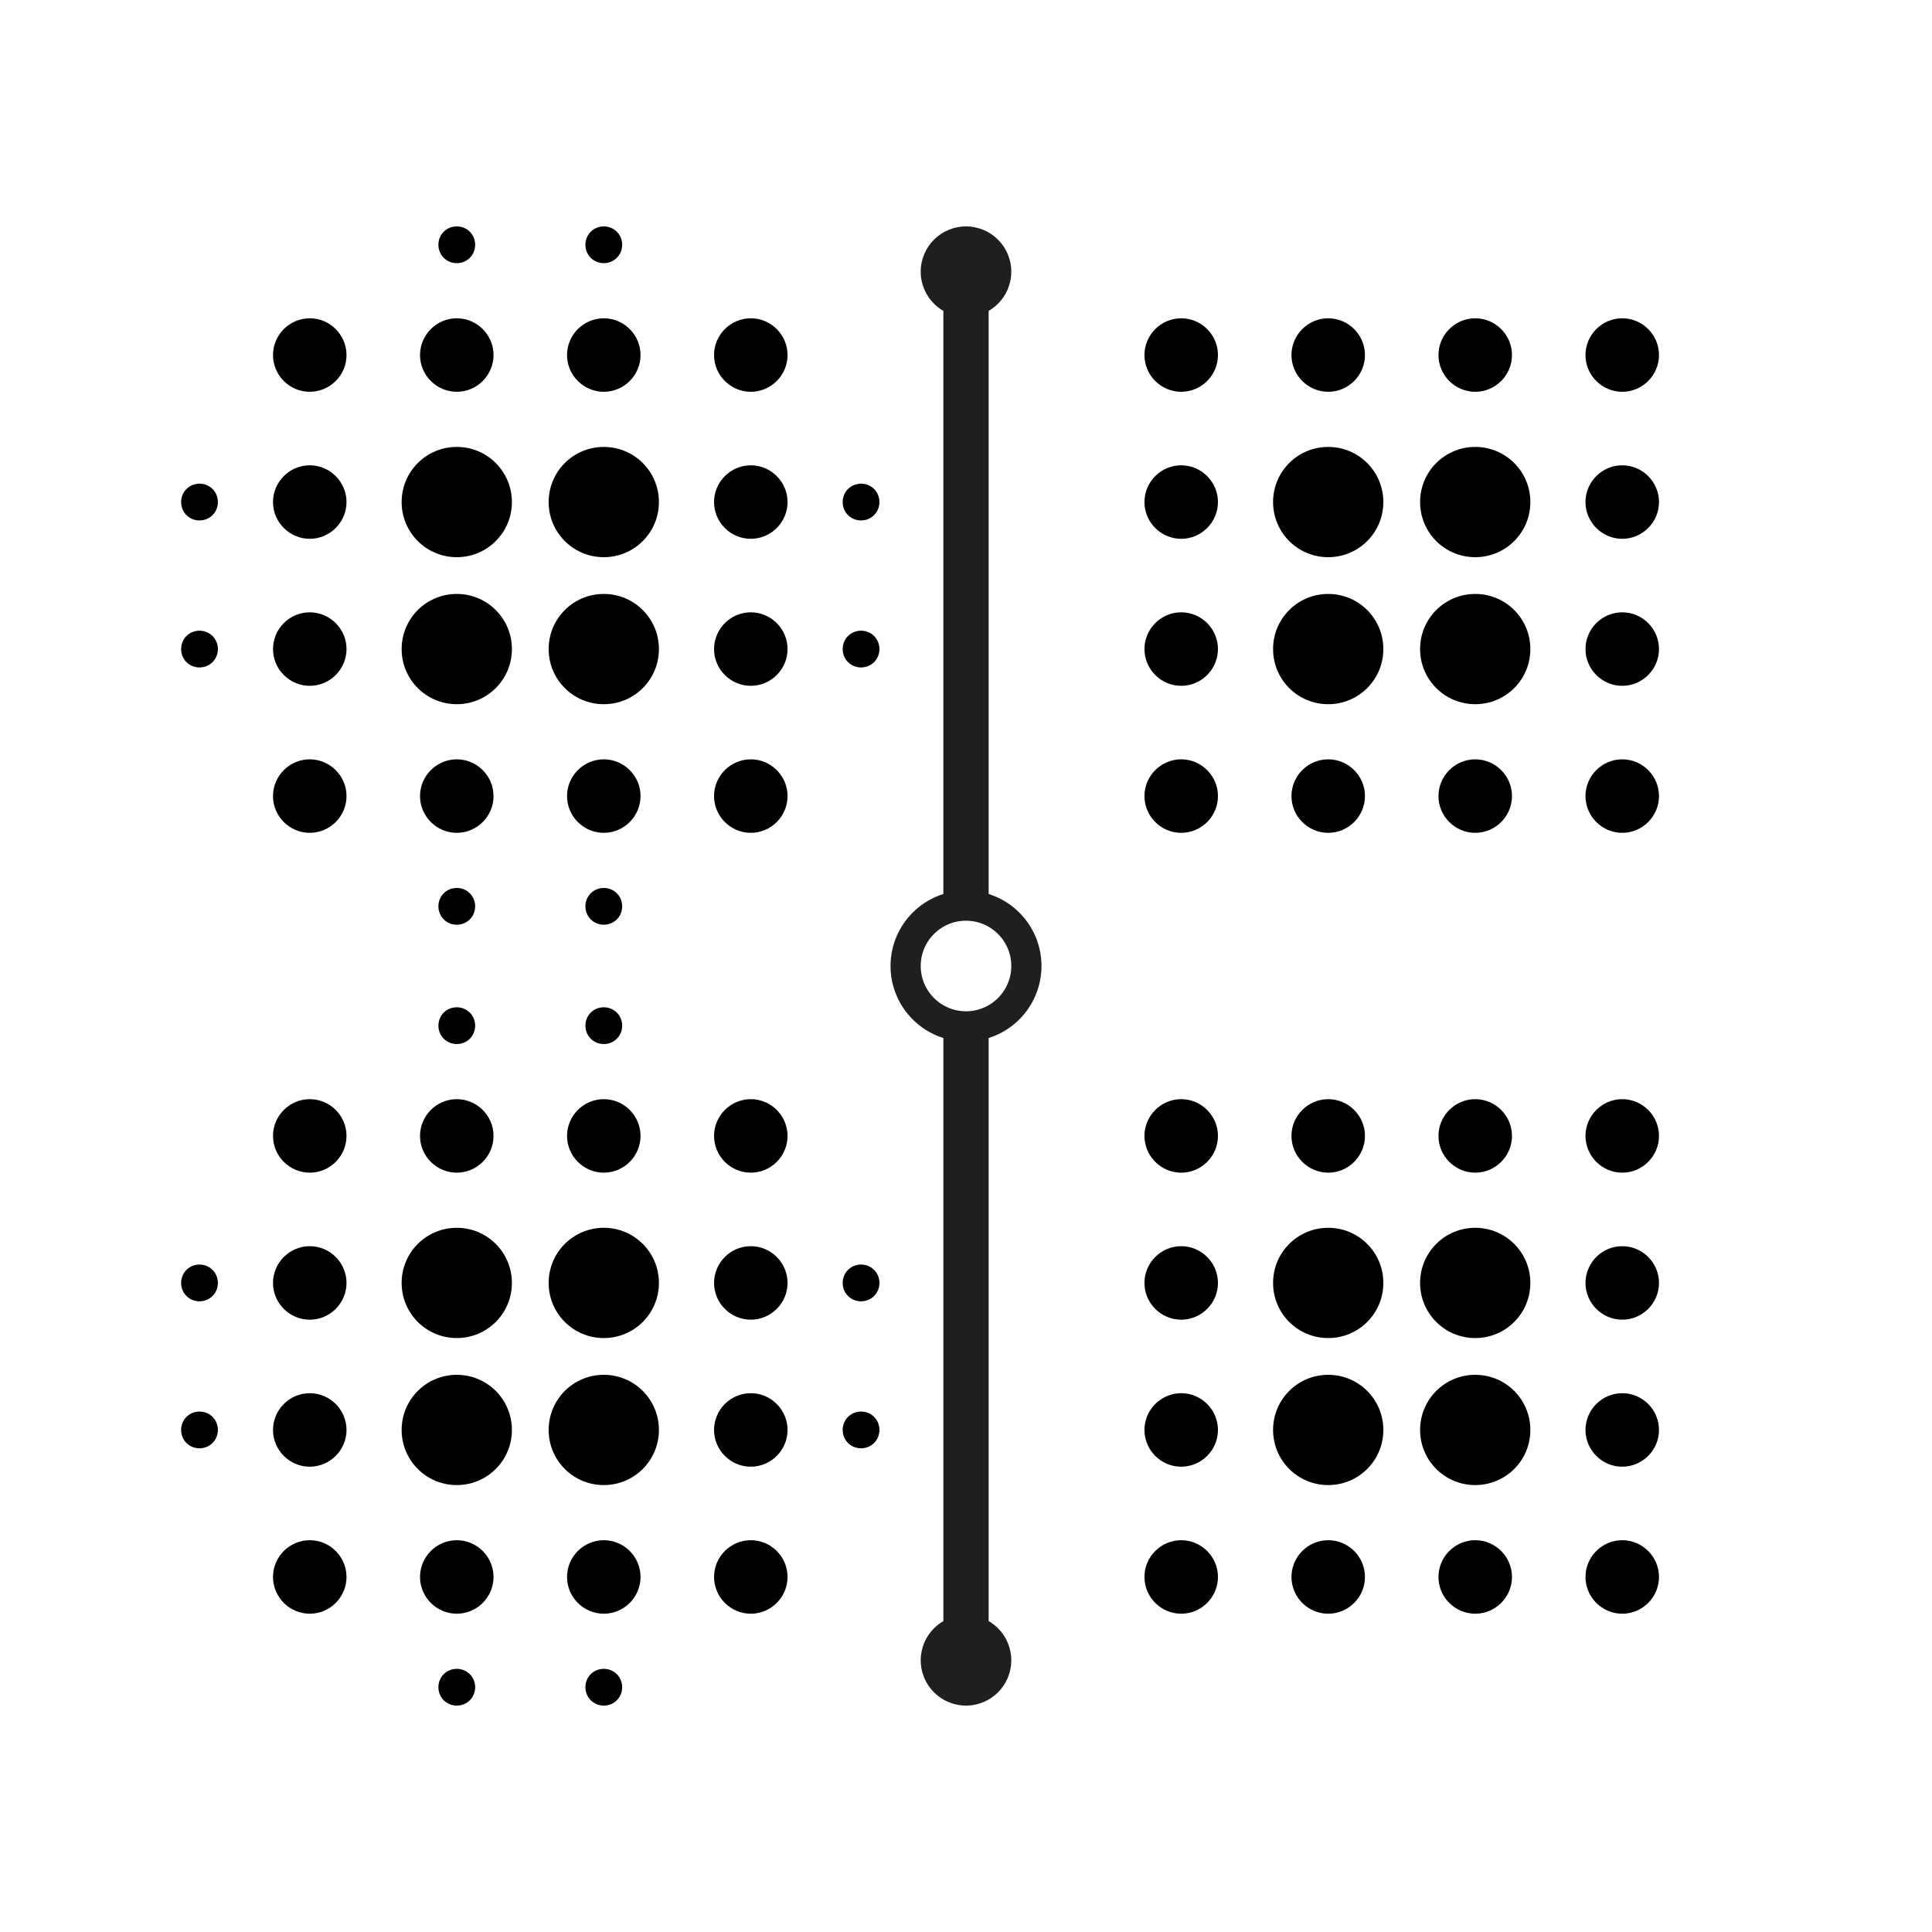
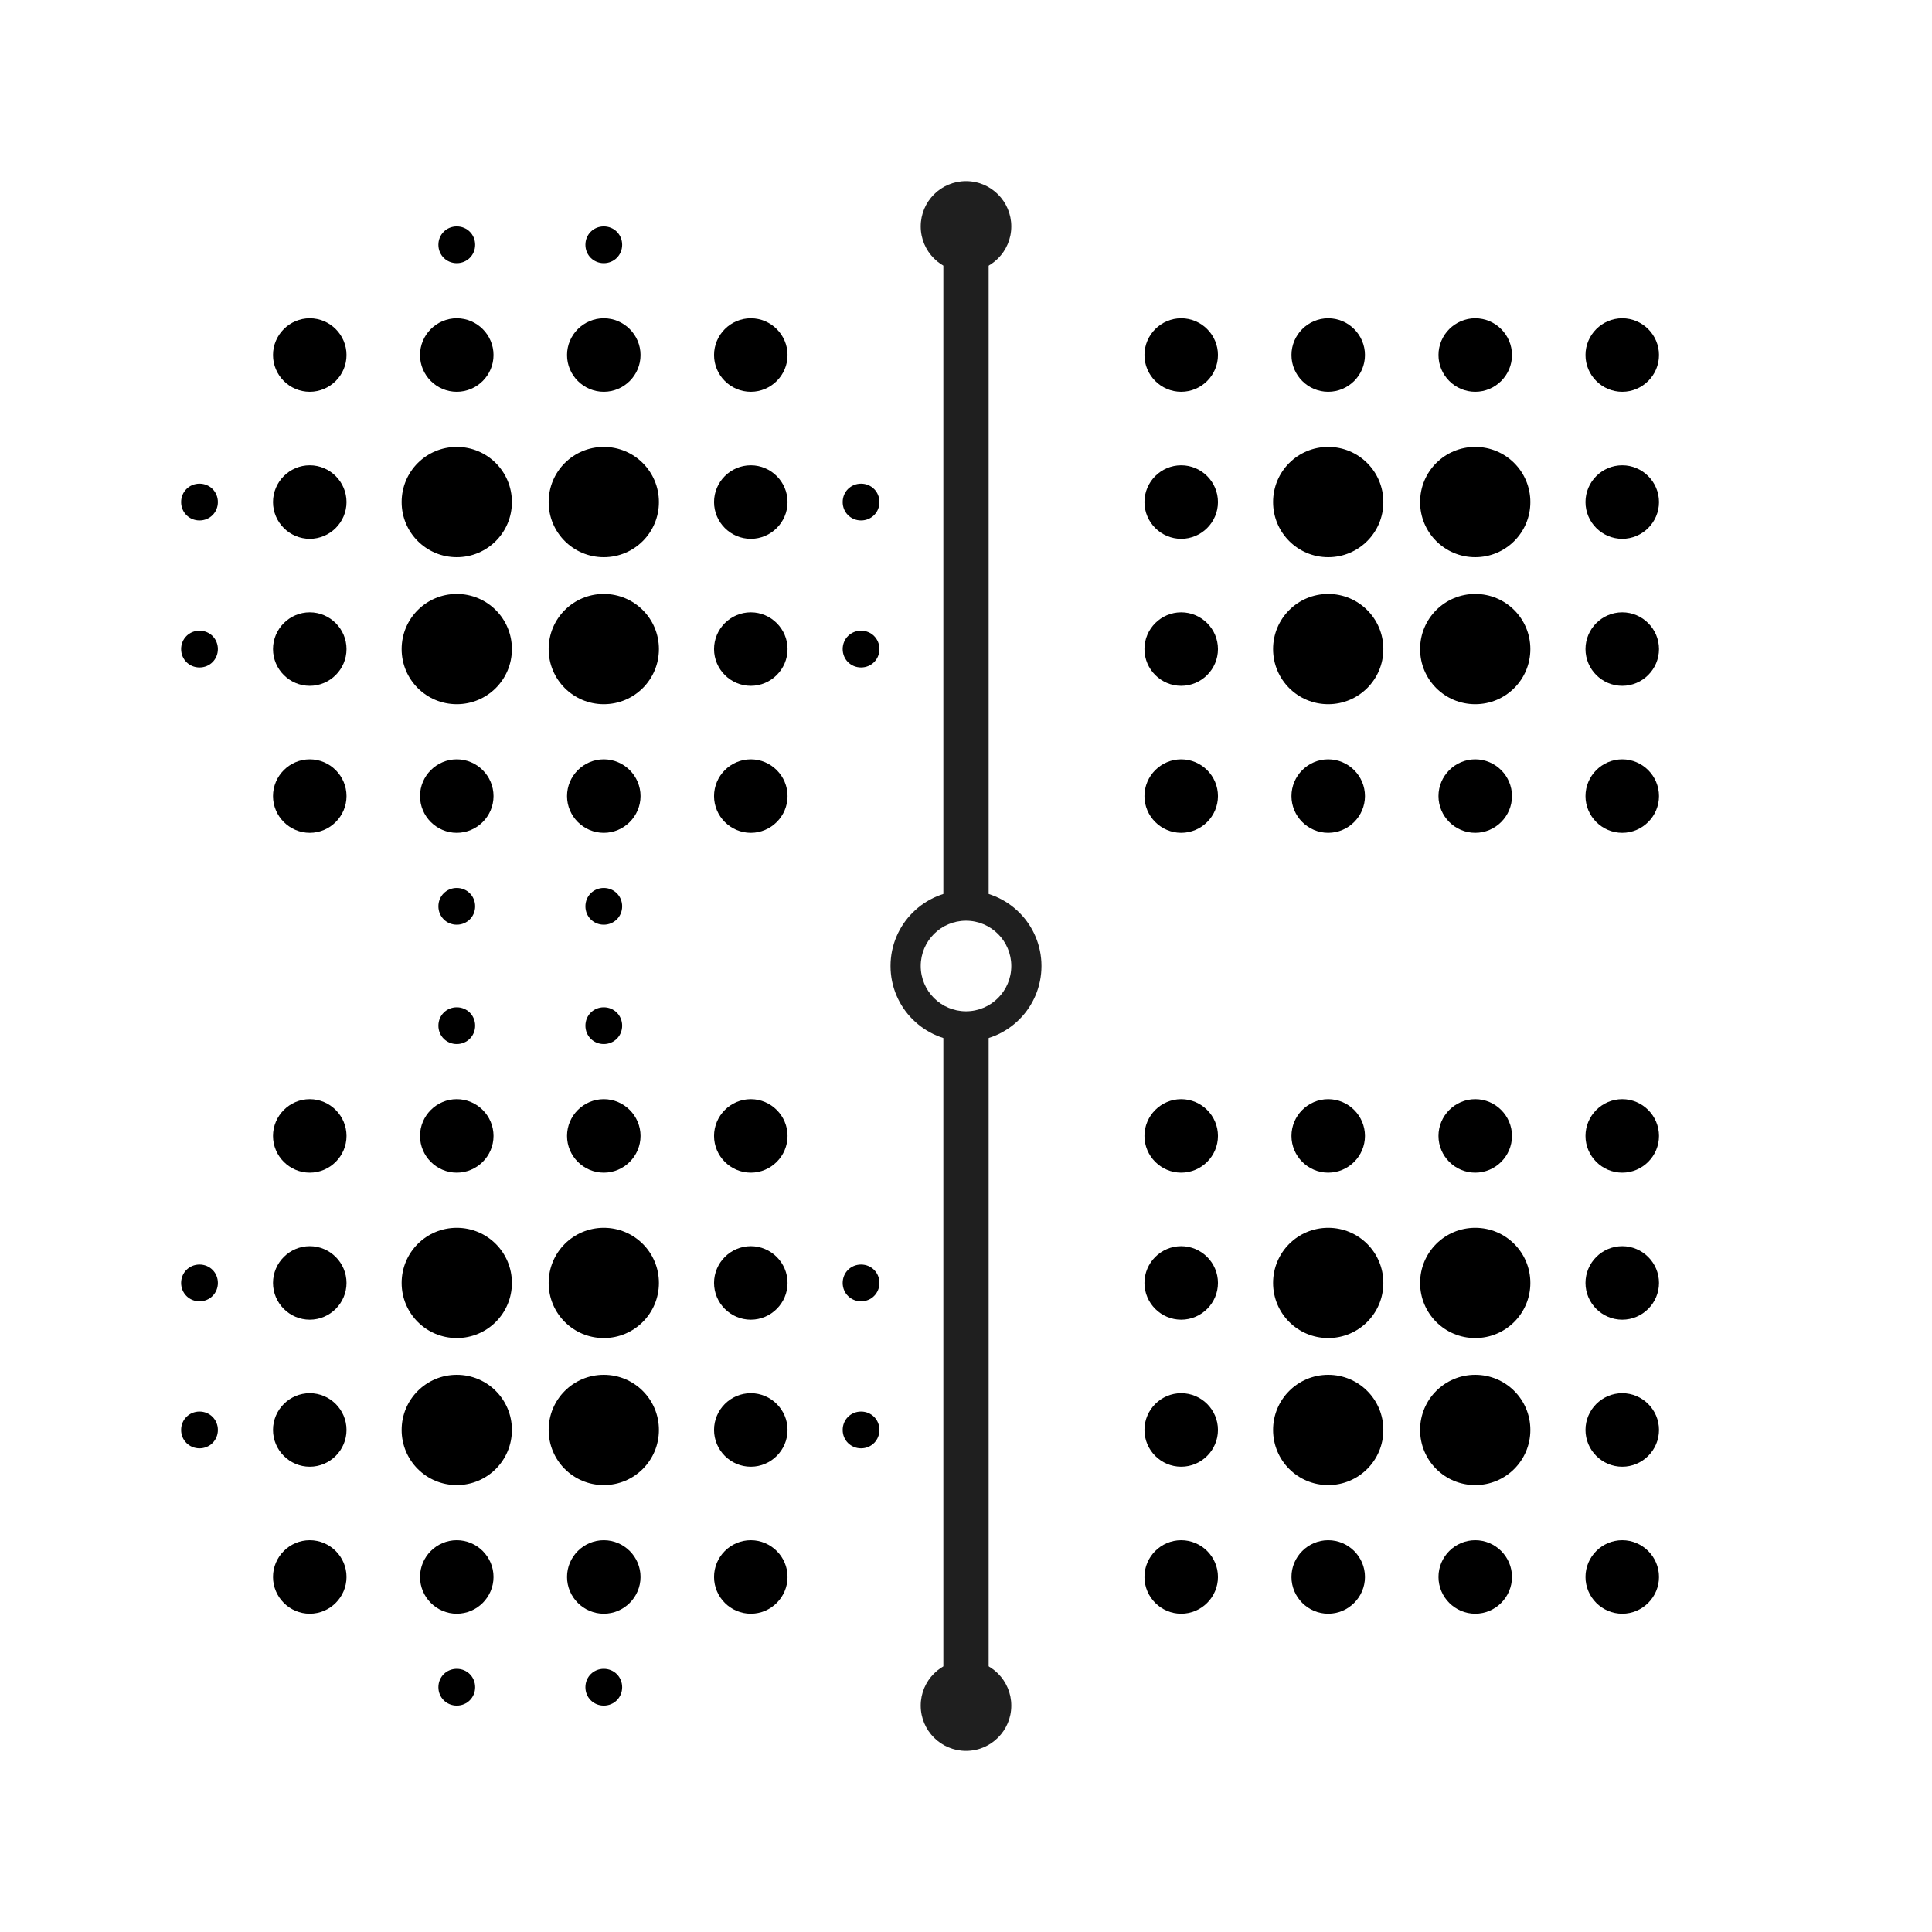
<svg xmlns="http://www.w3.org/2000/svg" xmlns:ns1="https://boxy-svg.com" viewBox="0 0 256 256" width="256px" height="256px">
-   <defs>
-     <ns1:guide x="232" y="24" angle="0" />
-     <ns1:guide x="24" y="23.97" angle="90" />
-     <ns1:guide x="24" y="232" angle="0" />
-     <ns1:guide x="232" y="232" angle="90" />
-     <linearGradient id="color-0" ns1:pinned="true" gradientUnits="userSpaceOnUse" gradientTransform="matrix(1.17302, 0, 0, 0.652096, -81944.282, -1475.377)">
-       <stop style="stop-color: rgb(31, 31, 31);" />
-     </linearGradient>
-     <ns1:guide x="-810.4" y="664.8" angle="90" />
-     <ns1:guide x="24" y="24" angle="90" color="blue" />
-     <ns1:guide x="23.97" y="232" angle="0" color="blue" />
-     <ns1:guide x="232" y="232" angle="90" color="blue" />
-     <ns1:guide x="232" y="24" angle="0" color="blue" />
-     <ns1:guide x="127.397" y="30" angle="90" />
-     <ns1:guide x="128" y="226" angle="90" />
-   </defs>
-   <g style="transform-origin: 128px 128px;" transform="matrix(1.000001, -0.000001, 0.000001, 1.000001, -0.000001, -0.000001)">
-     <circle style="stroke: url(&quot;#color-0&quot;); fill: none; stroke-width: 4px;" cx="128" cy="128" r="8" />
-     <rect x="125" y="36" width="6" height="82.564" style="fill: url(&quot;#color-0&quot;);" />
-     <circle style="fill: url(&quot;#color-0&quot;);" cx="128" cy="36" r="6" />
-     <rect x="-131" y="-220" width="6" height="83.055" style="fill: url(&quot;#color-0&quot;); stroke-width: 1;" transform="matrix(-1, 0, 0, -1, 0, 0)" />
-     <circle style="fill: url(&quot;#color-0&quot;); stroke-width: 1;" cx="-128" cy="-220" r="6" transform="matrix(-1, 0, 0, -1, 0, 0)" />
-   </g>
  <g transform="matrix(4.869986, 0, 0, 4.869986, 11.82503, 121.2953)" style="">
    <path d="M6 13c-.55 0-1 .45-1 1s.45 1 1 1 1-.45 1-1-.45-1-1-1zm0 4c-.55 0-1 .45-1 1s.45 1 1 1 1-.45 1-1-.45-1-1-1zm0-8c-.55 0-1 .45-1 1s.45 1 1 1 1-.45 1-1-.45-1-1-1zm-3 .5c-.28 0-.5.22-.5.5s.22.5.5.5.5-.22.5-.5-.22-.5-.5-.5zM6 5c-.55 0-1 .45-1 1s.45 1 1 1 1-.45 1-1-.45-1-1-1zm15 5.5c.28 0 .5-.22.5-.5s-.22-.5-.5-.5-.5.22-.5.5.22.5.5.5zM14 7c.55 0 1-.45 1-1s-.45-1-1-1-1 .45-1 1 .45 1 1 1zm0-3.5c.28 0 .5-.22.5-.5s-.22-.5-.5-.5-.5.22-.5.5.22.5.5.5zm-11 10c-.28 0-.5.22-.5.5s.22.5.5.5.5-.22.5-.5-.22-.5-.5-.5zm7 7c-.28 0-.5.22-.5.5s.22.5.5.5.5-.22.5-.5-.22-.5-.5-.5zm0-17c.28 0 .5-.22.5-.5s-.22-.5-.5-.5-.5.22-.5.5.22.5.5.5zM10 7c.55 0 1-.45 1-1s-.45-1-1-1-1 .45-1 1 .45 1 1 1zm0 5.5c-.83 0-1.5.67-1.5 1.5s.67 1.5 1.5 1.5 1.5-.67 1.5-1.5-.67-1.5-1.5-1.5zm8 .5c-.55 0-1 .45-1 1s.45 1 1 1 1-.45 1-1-.45-1-1-1zm0 4c-.55 0-1 .45-1 1s.45 1 1 1 1-.45 1-1-.45-1-1-1zm0-8c-.55 0-1 .45-1 1s.45 1 1 1 1-.45 1-1-.45-1-1-1zm0-4c-.55 0-1 .45-1 1s.45 1 1 1 1-.45 1-1-.45-1-1-1zm3 8.5c-.28 0-.5.22-.5.5s.22.5.5.5.5-.22.5-.5-.22-.5-.5-.5zM14 17c-.55 0-1 .45-1 1s.45 1 1 1 1-.45 1-1-.45-1-1-1zm0 3.5c-.28 0-.5.22-.5.5s.22.5.5.5.5-.22.5-.5-.22-.5-.5-.5zm-4-12c-.83 0-1.5.67-1.5 1.5s.67 1.5 1.5 1.5 1.5-.67 1.5-1.5-.67-1.5-1.5-1.5zm0 8.5c-.55 0-1 .45-1 1s.45 1 1 1 1-.45 1-1-.45-1-1-1zm4-4.5c-.83 0-1.5.67-1.5 1.5s.67 1.5 1.5 1.5 1.5-.67 1.5-1.5-.67-1.5-1.5-1.5zm0-4c-.83 0-1.5.67-1.5 1.5s.67 1.5 1.5 1.5 1.5-.67 1.5-1.5-.67-1.5-1.5-1.5z" />
  </g>
  <g transform="matrix(4.869986, 0, 0, 4.869986, 11.82503, 17.82503)" style="">
    <path d="M6 13c-.55 0-1 .45-1 1s.45 1 1 1 1-.45 1-1-.45-1-1-1zm0 4c-.55 0-1 .45-1 1s.45 1 1 1 1-.45 1-1-.45-1-1-1zm0-8c-.55 0-1 .45-1 1s.45 1 1 1 1-.45 1-1-.45-1-1-1zm-3 .5c-.28 0-.5.22-.5.5s.22.5.5.5.5-.22.5-.5-.22-.5-.5-.5zM6 5c-.55 0-1 .45-1 1s.45 1 1 1 1-.45 1-1-.45-1-1-1zm15 5.5c.28 0 .5-.22.5-.5s-.22-.5-.5-.5-.5.22-.5.5.22.5.5.5zM14 7c.55 0 1-.45 1-1s-.45-1-1-1-1 .45-1 1 .45 1 1 1zm0-3.5c.28 0 .5-.22.5-.5s-.22-.5-.5-.5-.5.22-.5.5.22.5.5.5zm-11 10c-.28 0-.5.22-.5.5s.22.5.5.5.5-.22.5-.5-.22-.5-.5-.5zm7 7c-.28 0-.5.22-.5.5s.22.5.5.5.5-.22.5-.5-.22-.5-.5-.5zm0-17c.28 0 .5-.22.5-.5s-.22-.5-.5-.5-.5.22-.5.5.22.5.5.5zM10 7c.55 0 1-.45 1-1s-.45-1-1-1-1 .45-1 1 .45 1 1 1zm0 5.5c-.83 0-1.5.67-1.5 1.5s.67 1.5 1.5 1.5 1.5-.67 1.5-1.5-.67-1.5-1.5-1.5zm8 .5c-.55 0-1 .45-1 1s.45 1 1 1 1-.45 1-1-.45-1-1-1zm0 4c-.55 0-1 .45-1 1s.45 1 1 1 1-.45 1-1-.45-1-1-1zm0-8c-.55 0-1 .45-1 1s.45 1 1 1 1-.45 1-1-.45-1-1-1zm0-4c-.55 0-1 .45-1 1s.45 1 1 1 1-.45 1-1-.45-1-1-1zm3 8.5c-.28 0-.5.22-.5.5s.22.5.5.5.5-.22.5-.5-.22-.5-.5-.5zM14 17c-.55 0-1 .45-1 1s.45 1 1 1 1-.45 1-1-.45-1-1-1zm0 3.5c-.28 0-.5.22-.5.5s.22.5.5.5.5-.22.5-.5-.22-.5-.5-.5zm-4-12c-.83 0-1.5.67-1.5 1.5s.67 1.5 1.5 1.5 1.5-.67 1.5-1.5-.67-1.5-1.5-1.5zm0 8.5c-.55 0-1 .45-1 1s.45 1 1 1 1-.45 1-1-.45-1-1-1zm4-4.5c-.83 0-1.5.67-1.5 1.5s.67 1.5 1.5 1.5 1.5-.67 1.5-1.5-.67-1.5-1.5-1.5zm0-4c-.83 0-1.5.67-1.5 1.5s.67 1.5 1.5 1.5 1.5-.67 1.5-1.5-.67-1.5-1.5-1.5z" />
  </g>
  <g transform="matrix(4.869986, 0, 0, 4.869986, 127.2953, 121.2953)" style="">
    <path d="M 6 13 C 5.45 13 5 13.45 5 14 C 5 14.55 5.45 15 6 15 C 6.55 15 7 14.55 7 14 C 7 13.45 6.55 13 6 13 Z M 6 17 C 5.45 17 5 17.45 5 18 C 5 18.55 5.45 19 6 19 C 6.55 19 7 18.55 7 18 C 7 17.45 6.55 17 6 17 Z M 6 9 C 5.45 9 5 9.45 5 10 C 5 10.55 5.45 11 6 11 C 6.55 11 7 10.55 7 10 C 7 9.45 6.55 9 6 9 Z M 6 5 C 5.45 5 5 5.45 5 6 C 5 6.55 5.45 7 6 7 C 6.55 7 7 6.55 7 6 C 7 5.45 6.55 5 6 5 Z M 14 7 C 14.55 7 15 6.55 15 6 C 15 5.45 14.55 5 14 5 C 13.45 5 13 5.45 13 6 C 13 6.55 13.45 7 14 7 Z M 10 7 C 10.55 7 11 6.55 11 6 C 11 5.45 10.55 5 10 5 C 9.45 5 9 5.45 9 6 C 9 6.55 9.45 7 10 7 Z M 10 12.5 C 9.17 12.5 8.5 13.17 8.5 14 C 8.5 14.83 9.17 15.5 10 15.5 C 10.83 15.5 11.5 14.83 11.5 14 C 11.5 13.17 10.83 12.5 10 12.5 Z M 18 13 C 17.45 13 17 13.45 17 14 C 17 14.55 17.45 15 18 15 C 18.55 15 19 14.55 19 14 C 19 13.45 18.55 13 18 13 Z M 18 17 C 17.45 17 17 17.45 17 18 C 17 18.55 17.45 19 18 19 C 18.55 19 19 18.55 19 18 C 19 17.45 18.55 17 18 17 Z M 18 9 C 17.45 9 17 9.45 17 10 C 17 10.55 17.45 11 18 11 C 18.55 11 19 10.55 19 10 C 19 9.45 18.55 9 18 9 Z M 18 5 C 17.45 5 17 5.45 17 6 C 17 6.55 17.45 7 18 7 C 18.55 7 19 6.55 19 6 C 19 5.45 18.55 5 18 5 Z M 14 17 C 13.45 17 13 17.45 13 18 C 13 18.55 13.45 19 14 19 C 14.55 19 15 18.55 15 18 C 15 17.45 14.55 17 14 17 Z M 10 8.5 C 9.17 8.5 8.5 9.17 8.5 10 C 8.5 10.83 9.17 11.5 10 11.5 C 10.83 11.5 11.5 10.83 11.5 10 C 11.5 9.17 10.83 8.5 10 8.5 Z M 10 17 C 9.45 17 9 17.45 9 18 C 9 18.55 9.45 19 10 19 C 10.55 19 11 18.55 11 18 C 11 17.45 10.55 17 10 17 Z M 14 12.5 C 13.17 12.5 12.5 13.17 12.5 14 C 12.5 14.83 13.17 15.5 14 15.5 C 14.83 15.5 15.5 14.83 15.5 14 C 15.5 13.17 14.83 12.5 14 12.5 Z M 14 8.5 C 13.17 8.5 12.5 9.17 12.5 10 C 12.5 10.83 13.17 11.5 14 11.5 C 14.83 11.5 15.5 10.83 15.5 10 C 15.5 9.17 14.83 8.5 14 8.5 Z" />
  </g>
  <g transform="matrix(4.869986, 0, 0, 4.869986, 127.2953, 17.82503)" style="">
    <path d="M 6 13 C 5.45 13 5 13.45 5 14 C 5 14.55 5.45 15 6 15 C 6.55 15 7 14.55 7 14 C 7 13.45 6.55 13 6 13 Z M 6 17 C 5.45 17 5 17.45 5 18 C 5 18.55 5.45 19 6 19 C 6.55 19 7 18.55 7 18 C 7 17.45 6.55 17 6 17 Z M 6 9 C 5.45 9 5 9.45 5 10 C 5 10.55 5.45 11 6 11 C 6.55 11 7 10.55 7 10 C 7 9.45 6.55 9 6 9 Z M 6 5 C 5.45 5 5 5.45 5 6 C 5 6.55 5.45 7 6 7 C 6.55 7 7 6.55 7 6 C 7 5.45 6.55 5 6 5 Z M 14 7 C 14.55 7 15 6.55 15 6 C 15 5.45 14.55 5 14 5 C 13.45 5 13 5.45 13 6 C 13 6.55 13.45 7 14 7 Z M 10 7 C 10.55 7 11 6.55 11 6 C 11 5.45 10.55 5 10 5 C 9.45 5 9 5.45 9 6 C 9 6.55 9.45 7 10 7 Z M 10 12.5 C 9.17 12.5 8.5 13.17 8.5 14 C 8.5 14.83 9.17 15.5 10 15.5 C 10.83 15.5 11.5 14.83 11.5 14 C 11.5 13.17 10.83 12.5 10 12.5 Z M 18 13 C 17.45 13 17 13.45 17 14 C 17 14.55 17.45 15 18 15 C 18.55 15 19 14.55 19 14 C 19 13.45 18.55 13 18 13 Z M 18 17 C 17.45 17 17 17.45 17 18 C 17 18.55 17.45 19 18 19 C 18.55 19 19 18.55 19 18 C 19 17.45 18.55 17 18 17 Z M 18 9 C 17.45 9 17 9.45 17 10 C 17 10.55 17.45 11 18 11 C 18.55 11 19 10.55 19 10 C 19 9.45 18.55 9 18 9 Z M 18 5 C 17.45 5 17 5.45 17 6 C 17 6.55 17.45 7 18 7 C 18.55 7 19 6.55 19 6 C 19 5.45 18.55 5 18 5 Z M 14 17 C 13.45 17 13 17.45 13 18 C 13 18.55 13.45 19 14 19 C 14.55 19 15 18.55 15 18 C 15 17.45 14.55 17 14 17 Z M 10 8.5 C 9.17 8.5 8.5 9.17 8.5 10 C 8.5 10.83 9.17 11.5 10 11.5 C 10.83 11.5 11.5 10.83 11.5 10 C 11.5 9.17 10.83 8.5 10 8.5 Z M 10 17 C 9.45 17 9 17.45 9 18 C 9 18.55 9.45 19 10 19 C 10.55 19 11 18.55 11 18 C 11 17.45 10.55 17 10 17 Z M 14 12.5 C 13.17 12.5 12.5 13.17 12.5 14 C 12.5 14.83 13.17 15.5 14 15.5 C 14.83 15.5 15.5 14.83 15.5 14 C 15.5 13.17 14.83 12.5 14 12.5 Z M 14 8.5 C 13.17 8.5 12.5 9.17 12.5 10 C 12.5 10.83 13.17 11.5 14 11.5 C 14.83 11.5 15.5 10.83 15.5 10 C 15.5 9.17 14.83 8.5 14 8.5 Z" />
  </g>
+   <path d="M 128 128 m -10 0 a 10 10 0 1 0 20 0 a 10 10 0 1 0 -20 0 Z M 128 128 m -6 0 a 6 6 0 0 1 12 0 a 6 6 0 0 1 -12 0 Z" ns1:shape="ring 128 128 6 6 10 10 1@281fb31a" style="fill: rgb(31, 31, 31);" />
+   <rect x="125" y="31" width="6" height="90" style="fill: rgb(31, 31, 31);" />
+   <rect x="125" y="136" width="6" height="90" style="fill: rgb(31, 31, 31);" />
+   <circle style="fill: rgb(31, 31, 31);" cx="128" cy="30" r="6" />
+   <circle style="fill: rgb(31, 31, 31);" cx="128" cy="226" r="6" />
</svg>
